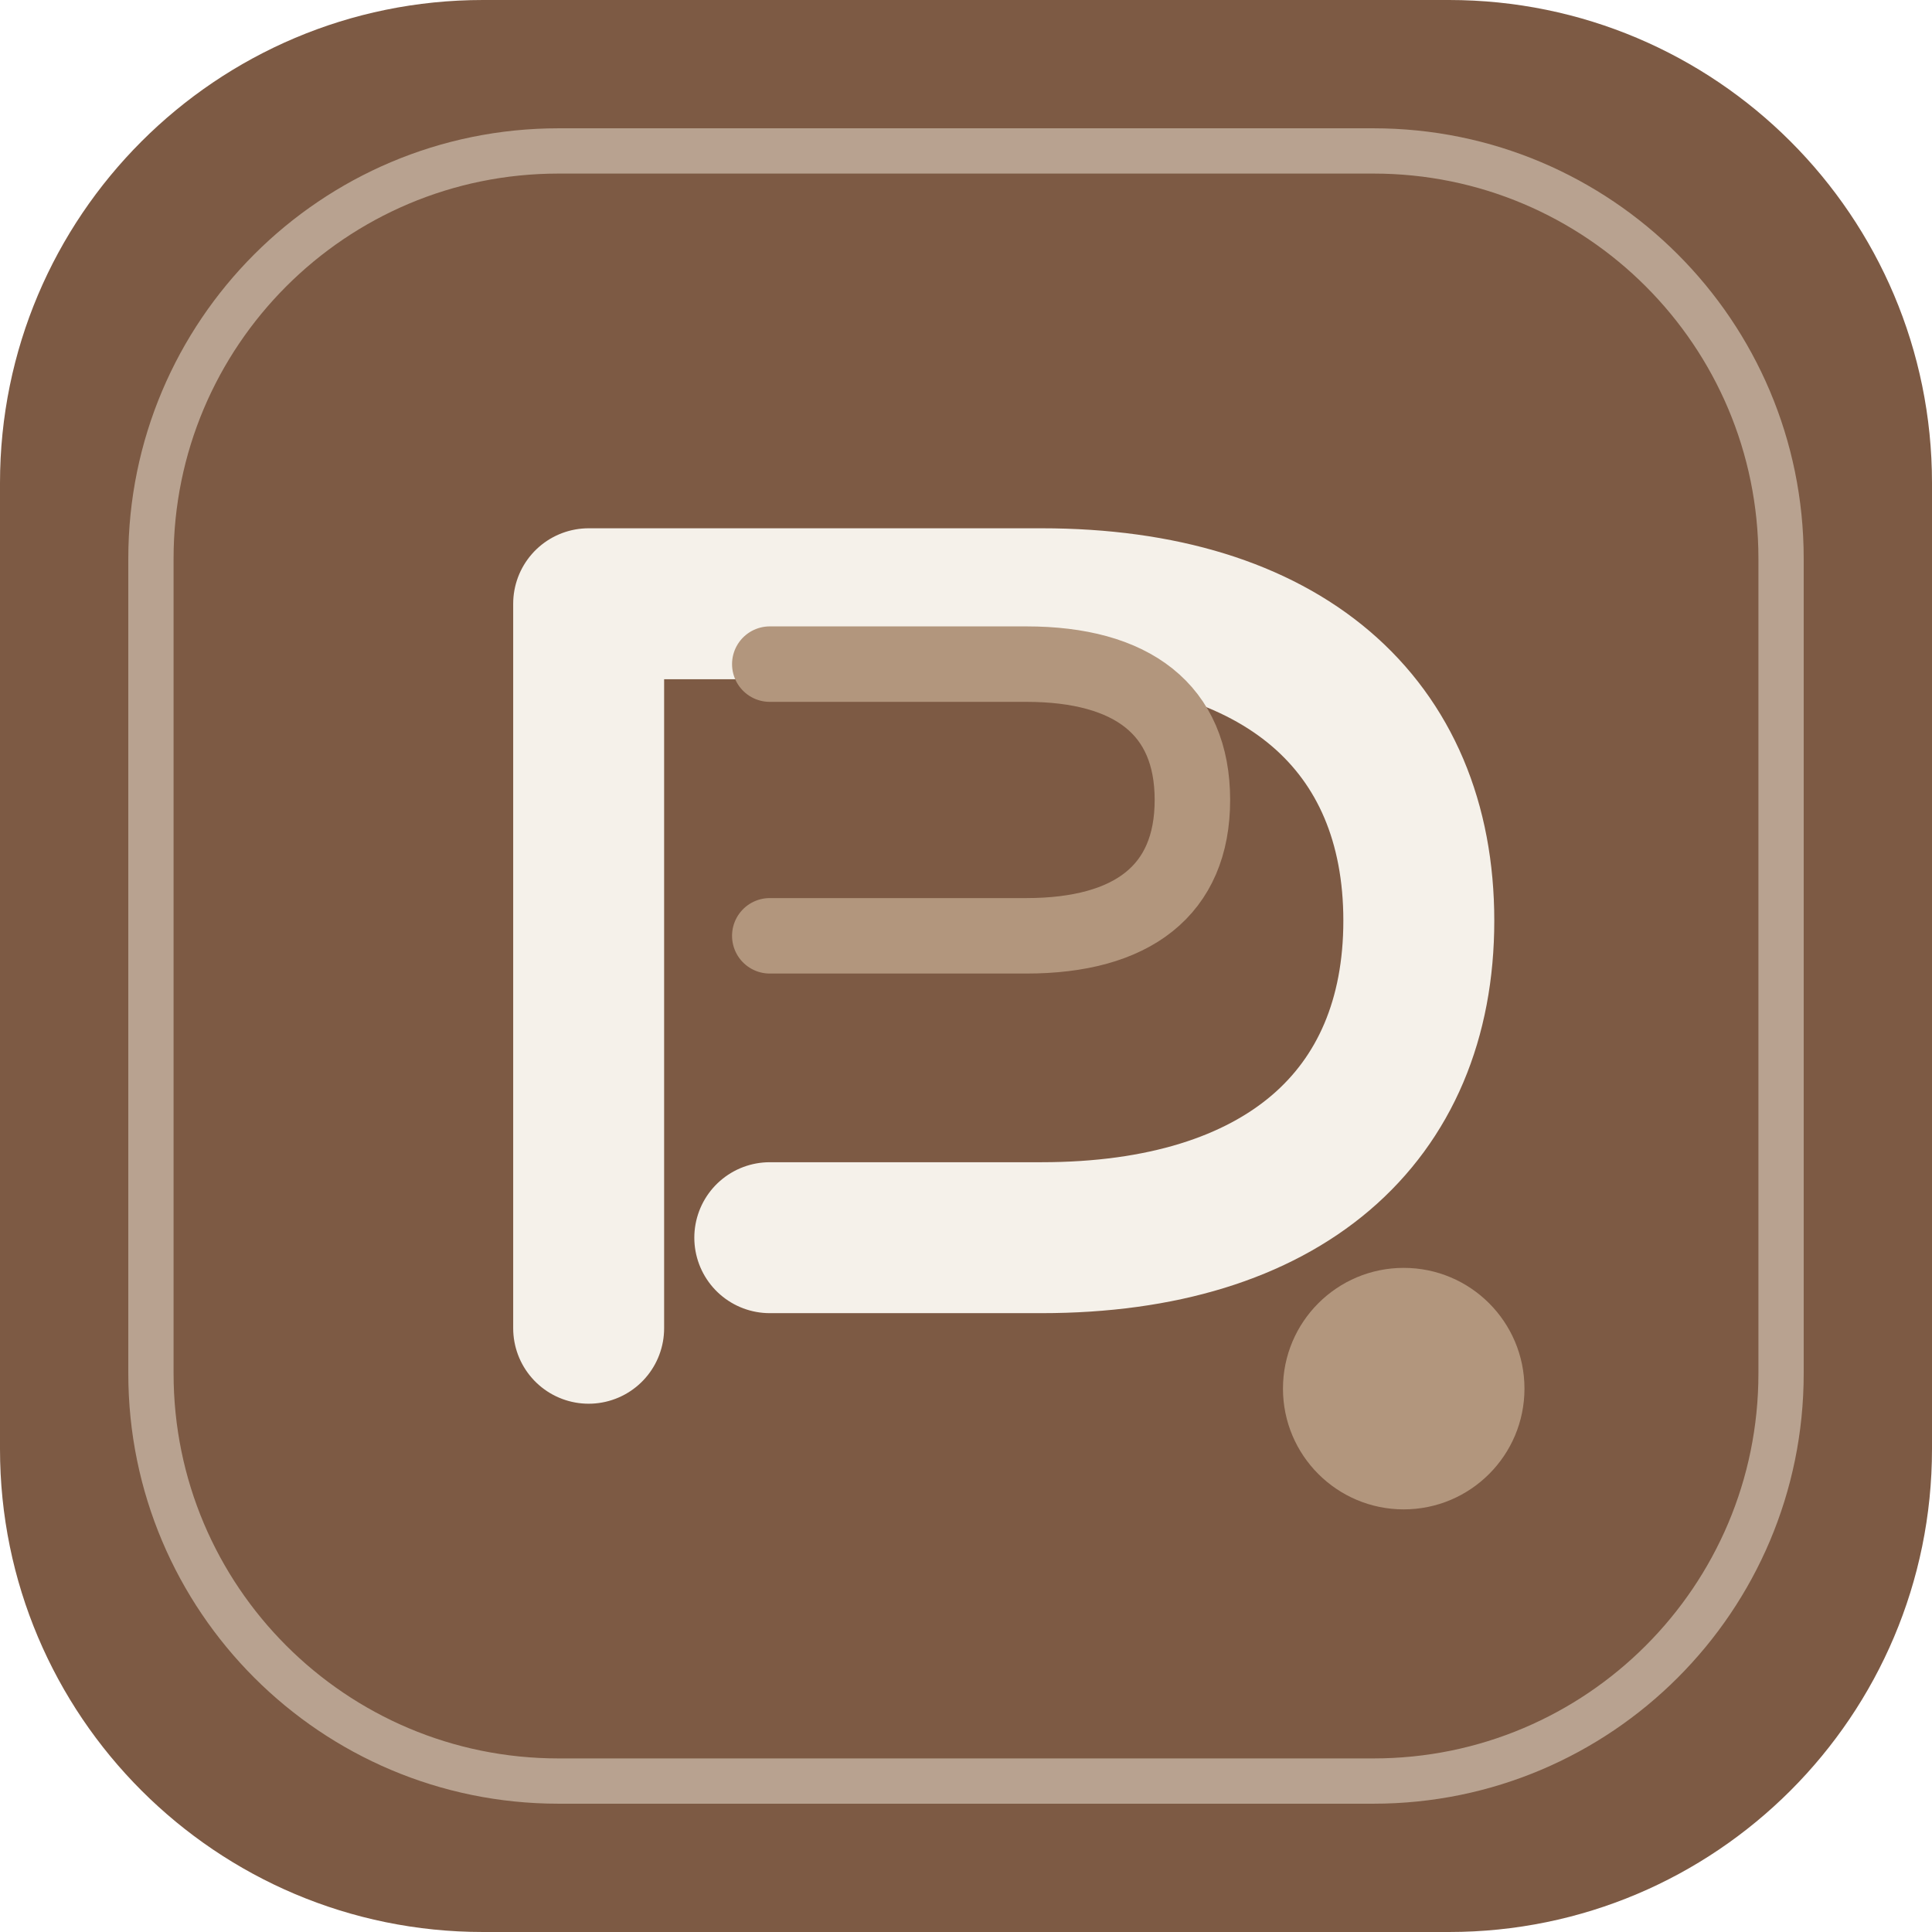
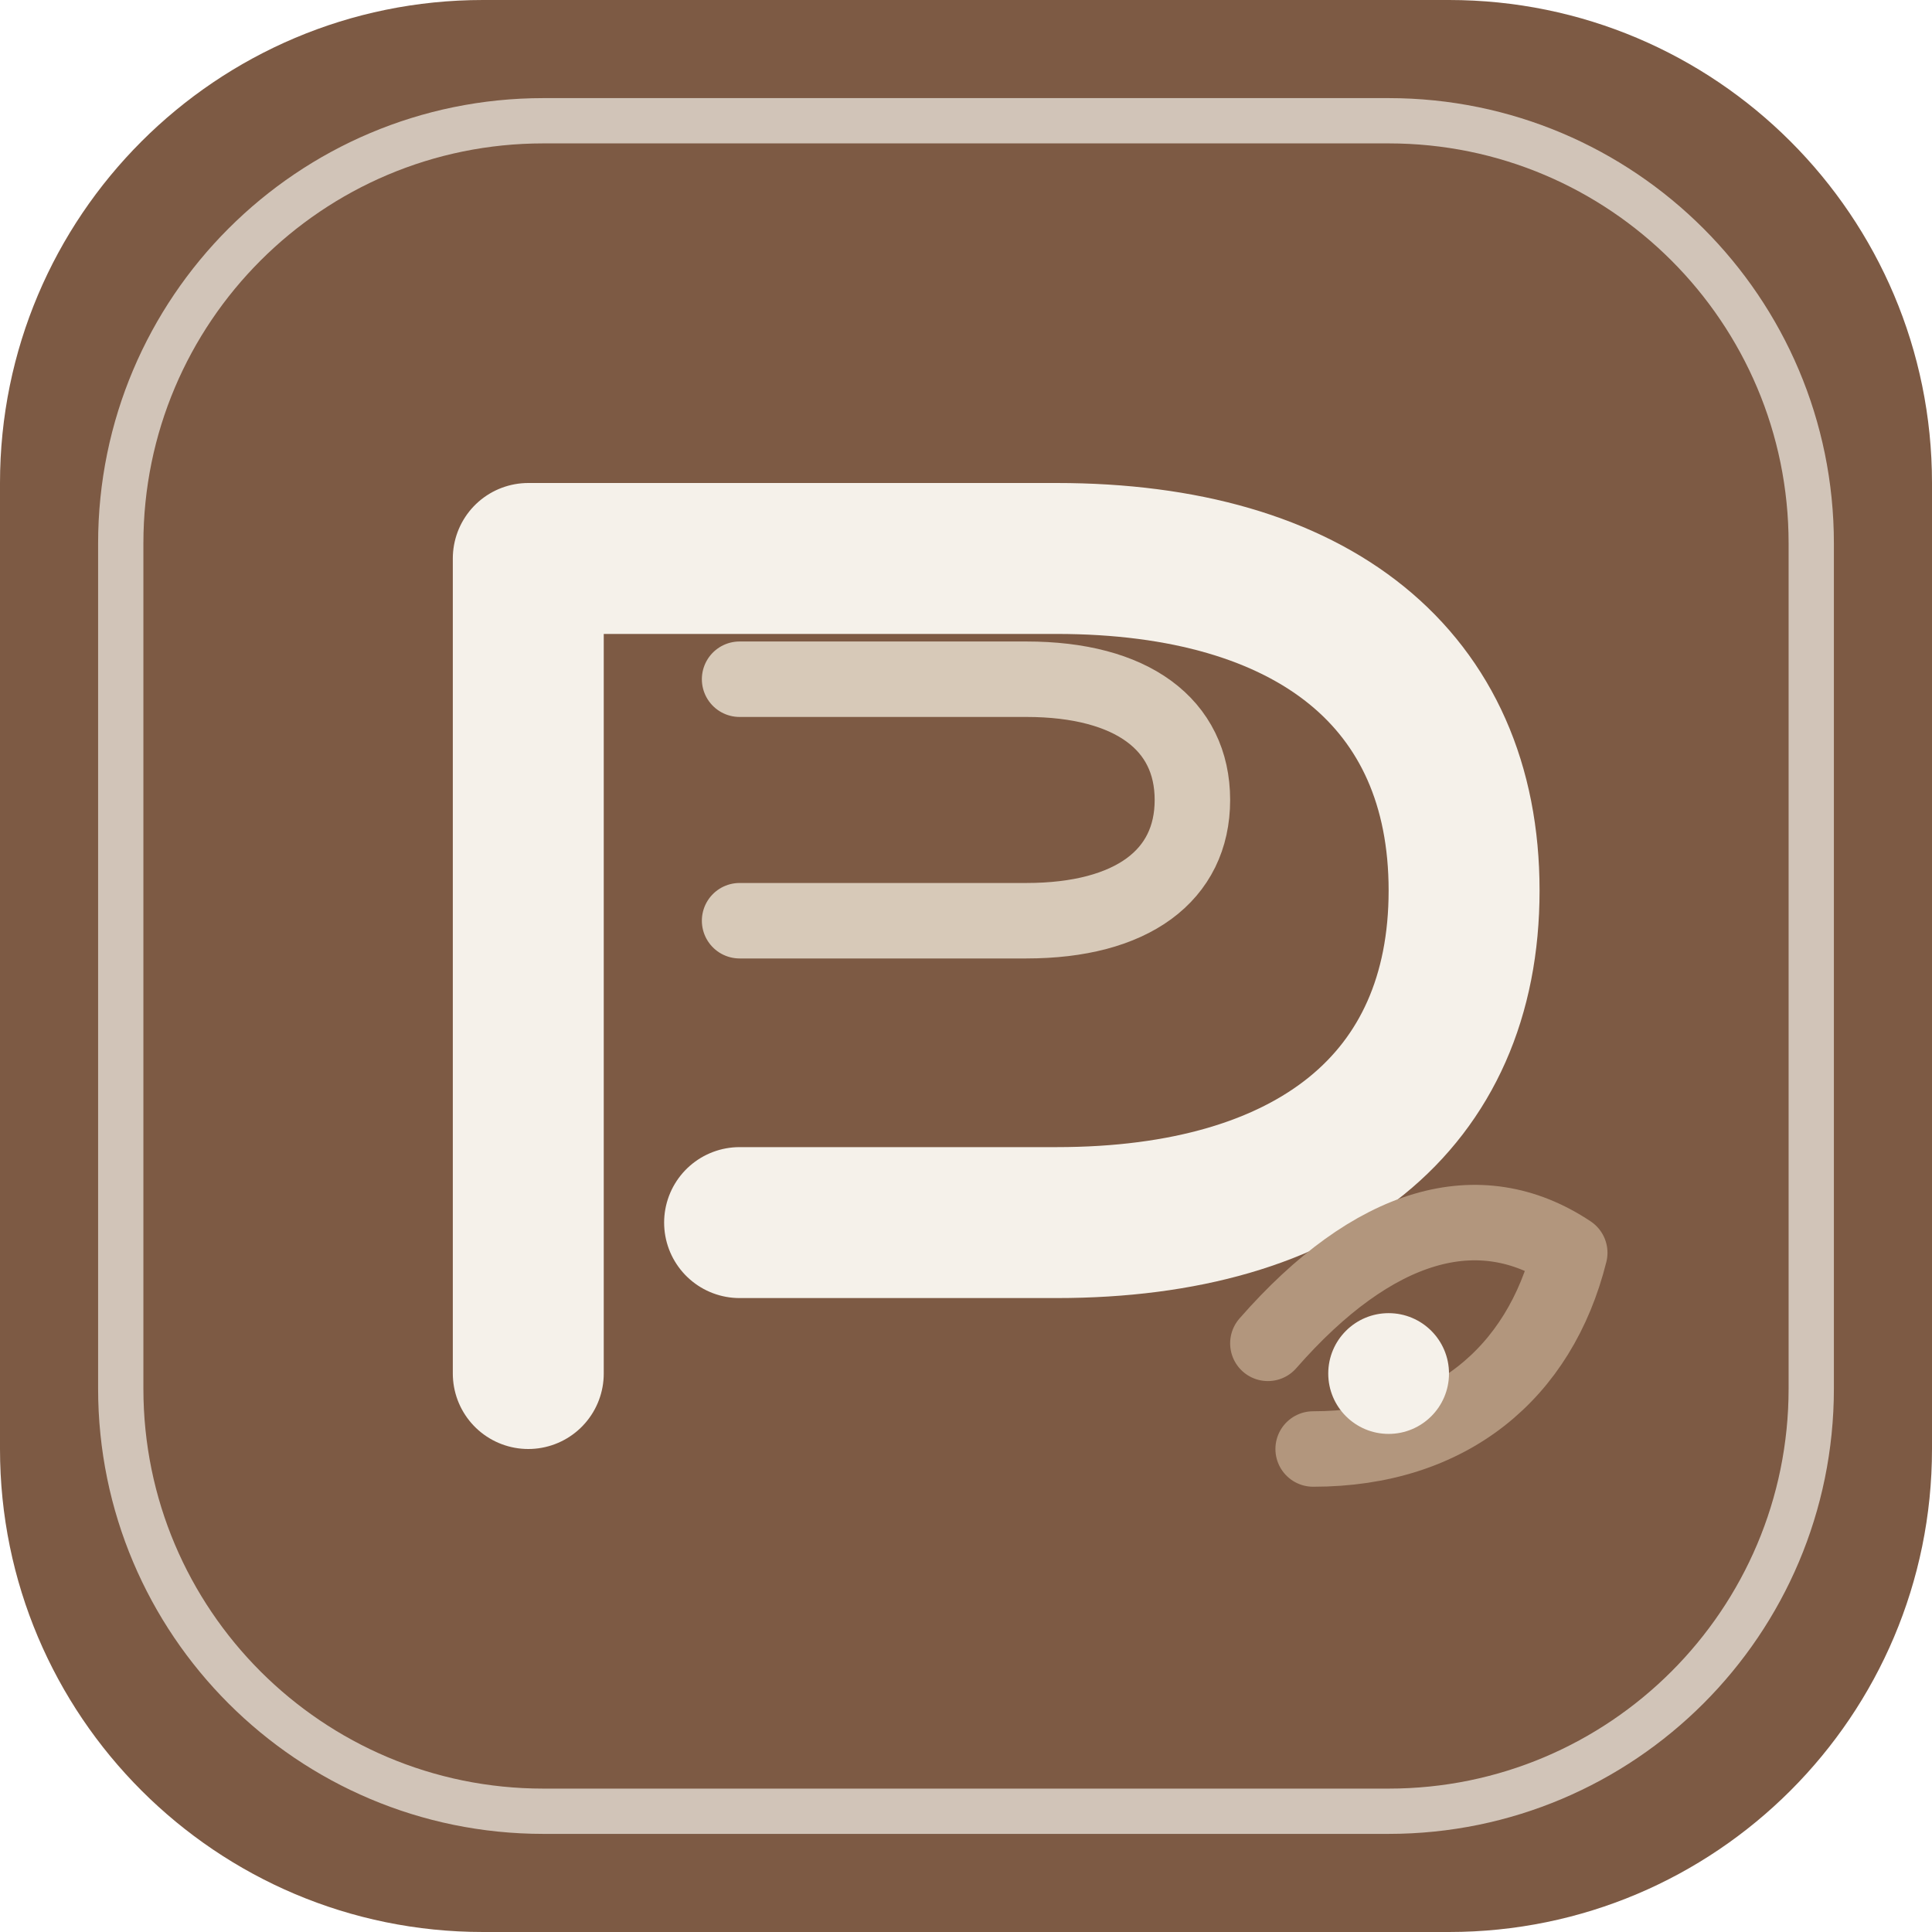
- <svg xmlns="http://www.w3.org/2000/svg" viewBox="0 0 128 128">
+ <svg xmlns="http://www.w3.org/2000/svg" viewBox="0 0 128 128" role="img" aria-label="Finanza">
  <rect width="128" height="128" rx="32" fill="#7D5A44" />
-   <rect x="10" y="10" width="108" height="108" rx="27" fill="none" stroke="#D7C9B8" stroke-width="3" opacity=".65" />
-   <path d="M39 88V40h30c16 0 25 8 25 21s-9 21-25 21H51" fill="none" stroke="#F5F1EA" stroke-width="10" stroke-linecap="round" stroke-linejoin="round" />
-   <path d="M51 62h17c7 0 11-3 11-9s-4-9-11-9H51" fill="none" stroke="#B2967D" stroke-width="5" stroke-linecap="round" />
-   <circle cx="93" cy="92" r="8" fill="#B2967D" />
+   <rect x="8" y="8" width="112" height="112" rx="28" fill="none" stroke="#F5F1EA" stroke-width="3" opacity=".7" />
+   <path d="M35 91V37h35c17 0 27 8 27 22s-10 22-27 22H49" fill="none" stroke="#F5F1EA" stroke-width="10" stroke-linecap="round" stroke-linejoin="round" />
+   <path d="M49 61h19c7 0 11-3 11-8s-4-8-11-8H49" fill="none" stroke="#D7C9B8" stroke-width="5" stroke-linecap="round" />
+   <path d="M84 89c7-8 14-10 20-6-2 8-8 13-17 13" fill="none" stroke="#B2967D" stroke-width="5" stroke-linecap="round" stroke-linejoin="round" />
+   <circle cx="92" cy="91" r="4" fill="#F5F1EA" />
</svg>
